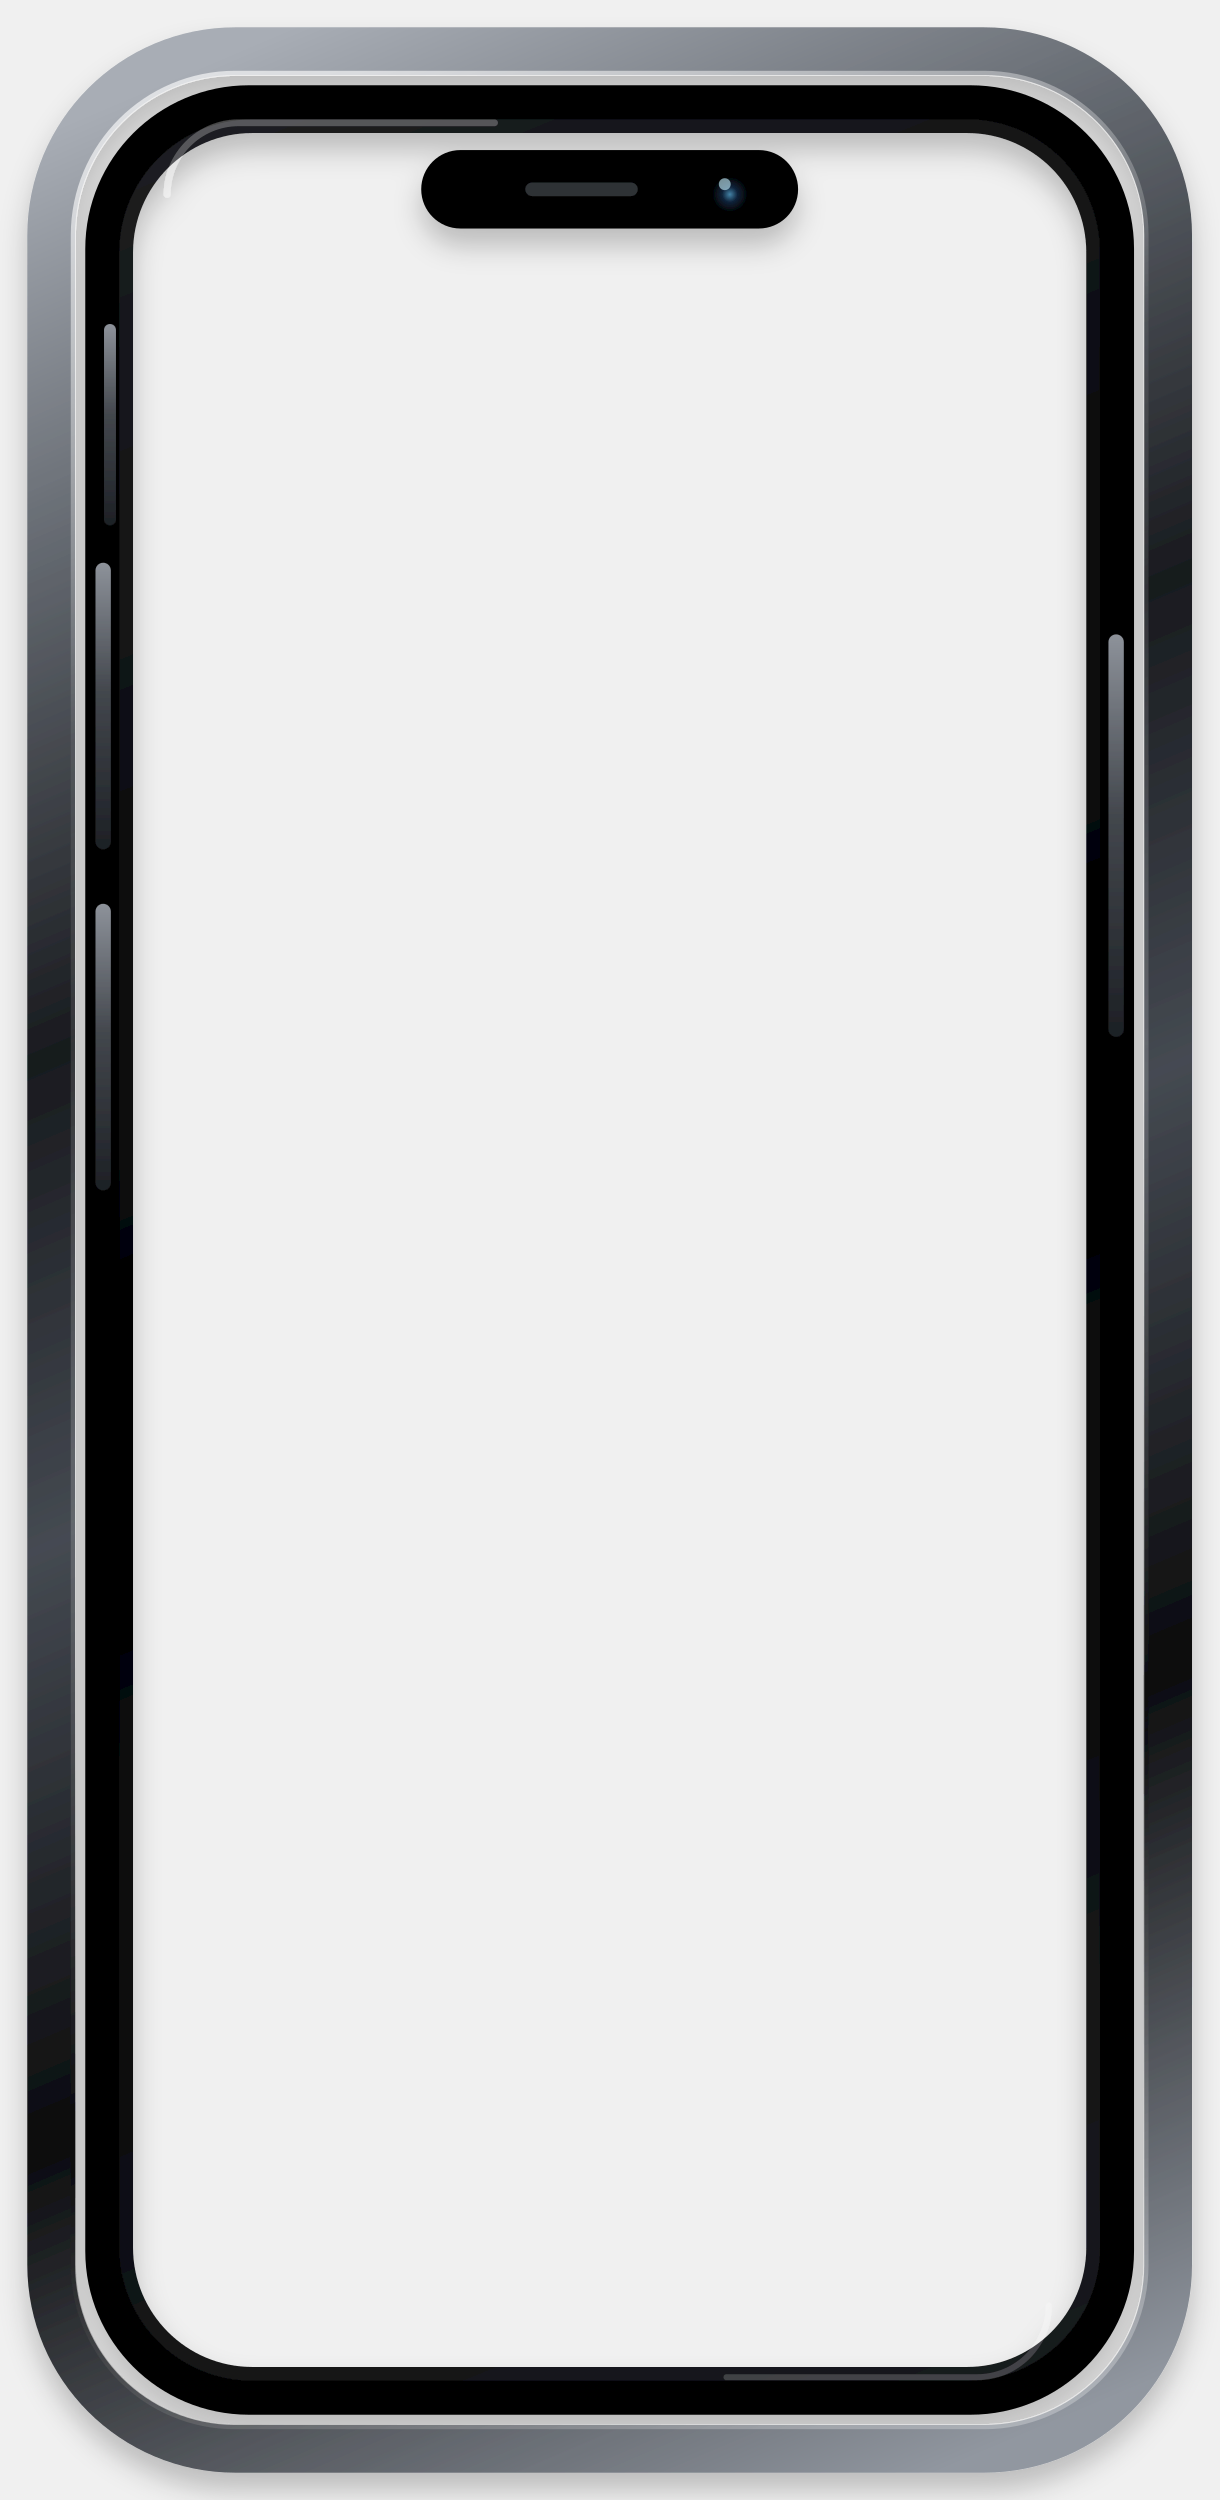
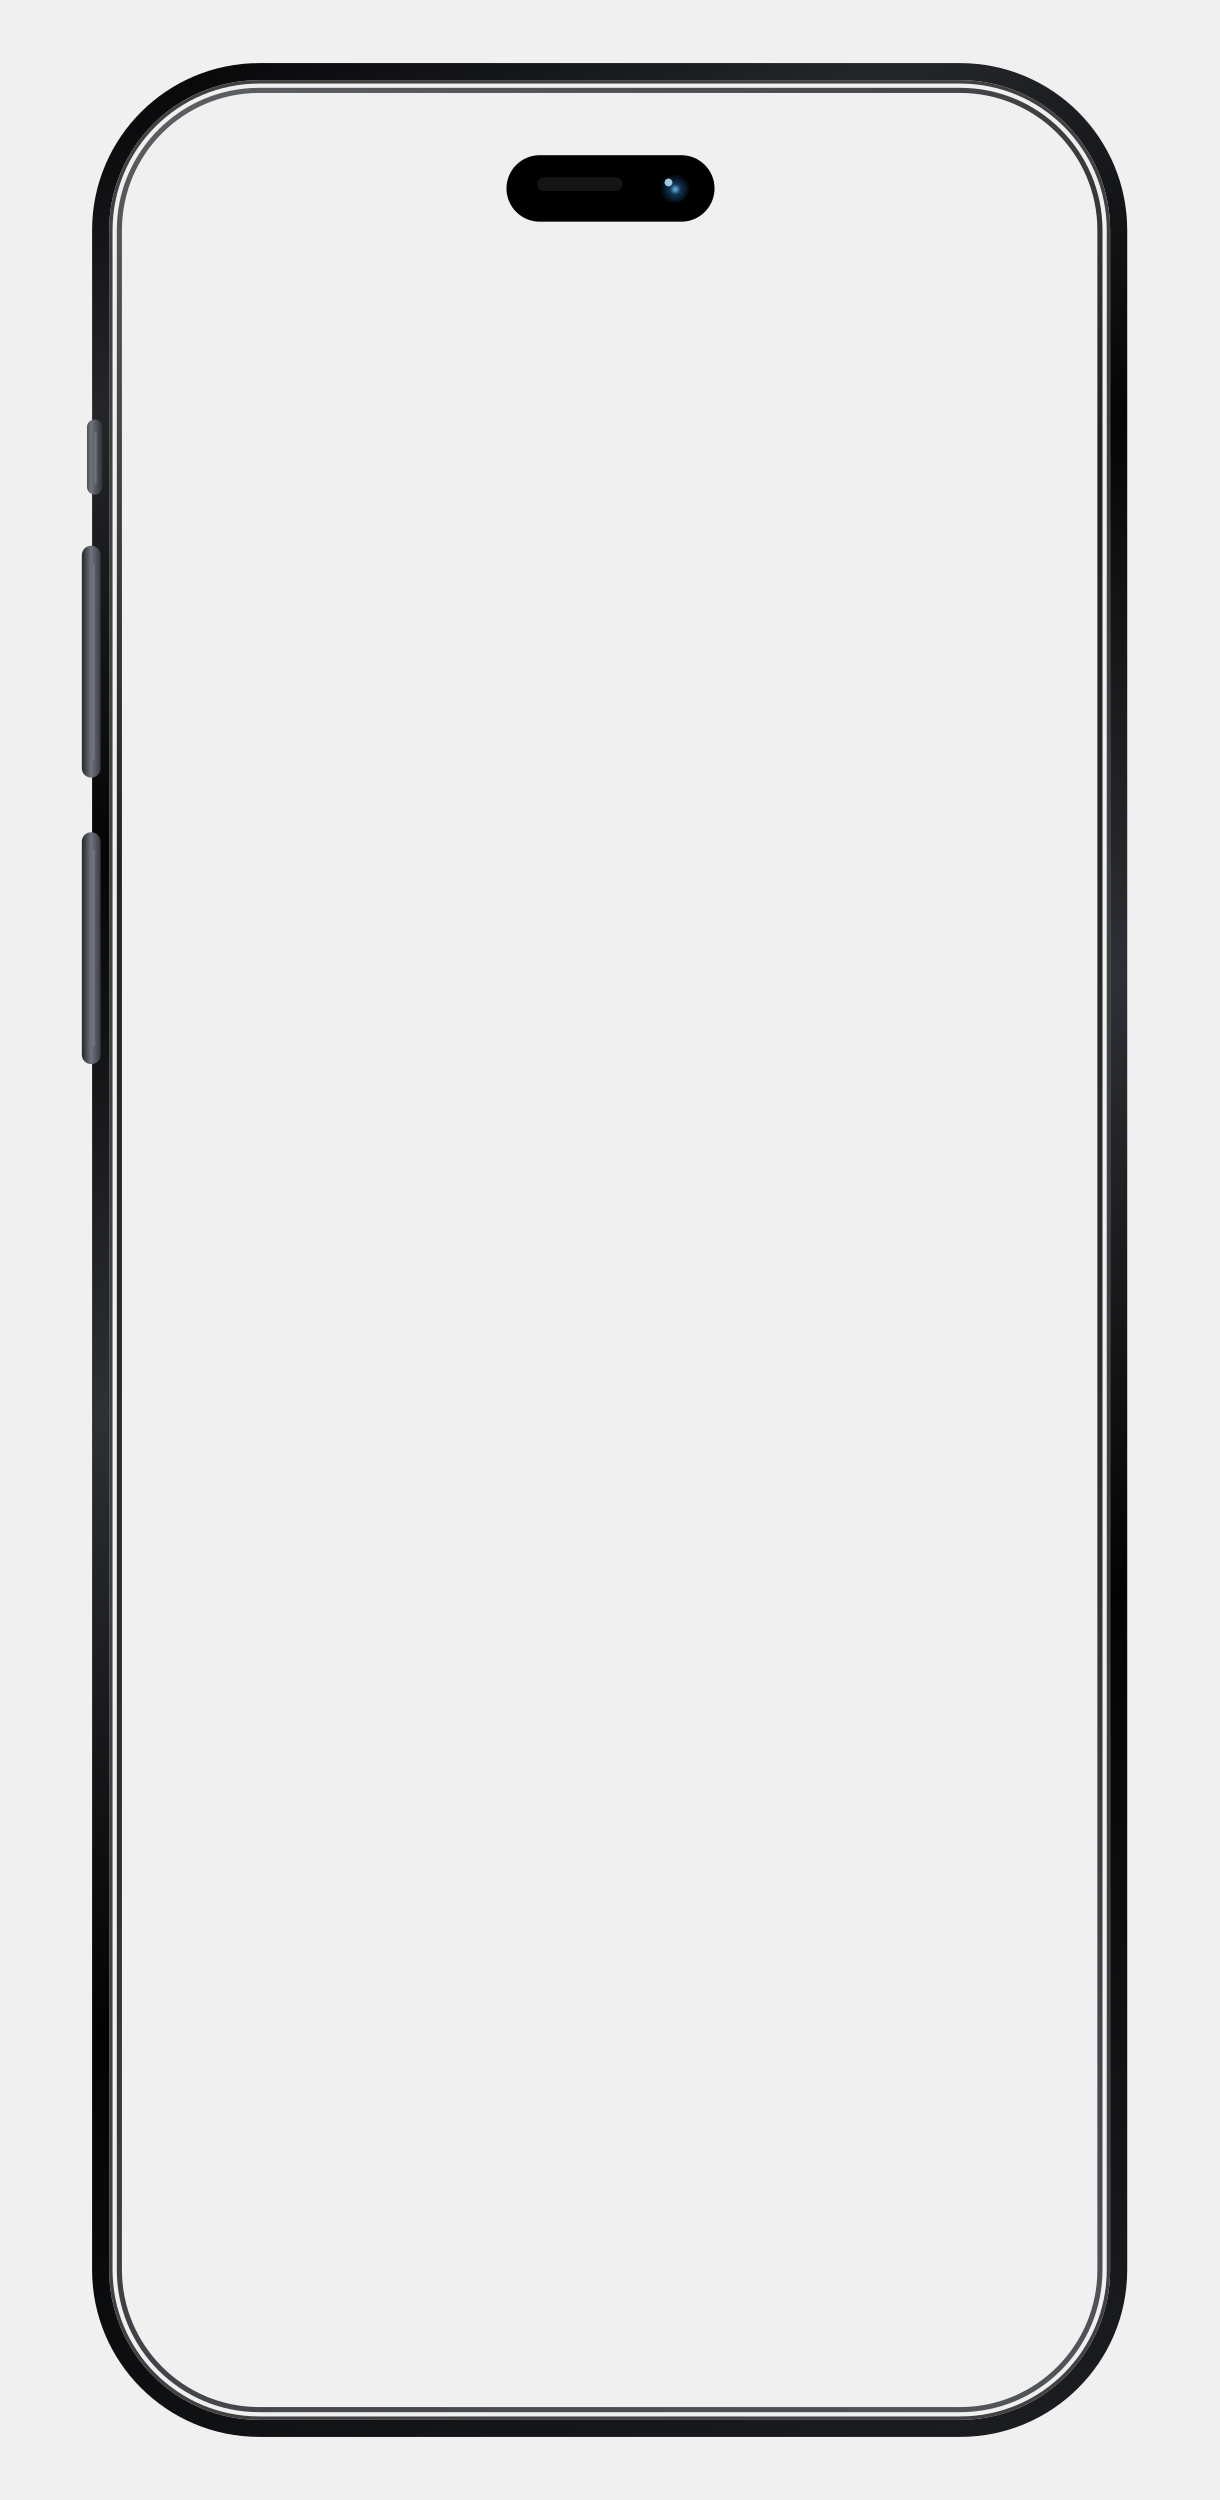
<svg xmlns="http://www.w3.org/2000/svg" width="715" height="1466" viewBox="0 0 715 1466" fill="none">
  <defs>
-     <linearGradient id="shellStroke" x1="72" y1="58" x2="648" y2="1408" gradientUnits="userSpaceOnUse">
-       <stop stop-color="#A8ADB5" />
-       <stop offset="0.16" stop-color="#61666D" />
-       <stop offset="0.34" stop-color="#181A1E" />
-       <stop offset="0.52" stop-color="#454A52" />
-       <stop offset="0.74" stop-color="#0A0B0D" />
-       <stop offset="1" stop-color="#9197A0" />
+     <linearGradient id="darkFrame" x1="61" y1="42" x2="656" y2="1424" gradientUnits="userSpaceOnUse">
+       <stop stop-color="#050506" />
+       <stop offset="0.12" stop-color="#24262A" />
+       <stop offset="0.28" stop-color="#050506" />
+       <stop offset="0.48" stop-color="#2D3034" />
+       <stop offset="0.7" stop-color="#030304" />
+       <stop offset="1" stop-color="#1C1E22" />
    </linearGradient>
-     <linearGradient id="shellEdge" x1="107" y1="83" x2="611" y2="1372" gradientUnits="userSpaceOnUse">
-       <stop stop-color="#FFFFFF" stop-opacity="0.66" />
-       <stop offset="0.22" stop-color="#FFFFFF" stop-opacity="0.08" />
-       <stop offset="0.5" stop-color="#FFFFFF" stop-opacity="0.18" />
-       <stop offset="0.78" stop-color="#000000" stop-opacity="0.34" />
-       <stop offset="1" stop-color="#FFFFFF" stop-opacity="0.28" />
+     <linearGradient id="innerEdge" x1="72" y1="53" x2="645" y2="1413" gradientUnits="userSpaceOnUse">
+       <stop stop-color="#4A4D52" />
+       <stop offset="0.28" stop-color="#070708" />
+       <stop offset="0.64" stop-color="#111216" />
+       <stop offset="1" stop-color="#3D4147" />
    </linearGradient>
-     <linearGradient id="bezelStroke" x1="96" y1="92" x2="621" y2="1373" gradientUnits="userSpaceOnUse">
-       <stop stop-color="#1B1C20" />
-       <stop offset="0.5" stop-color="#020202" />
-       <stop offset="1" stop-color="#191A1E" />
+     <linearGradient id="sideButton" x1="47" y1="0" x2="67" y2="0" gradientUnits="userSpaceOnUse">
+       <stop stop-color="#17181B" />
+       <stop offset="0.32" stop-color="#6F737C" />
+       <stop offset="0.68" stop-color="#2A2C31" />
+       <stop offset="1" stop-color="#050506" />
    </linearGradient>
-     <linearGradient id="buttonFill" x1="0" y1="0" x2="0" y2="1">
-       <stop stop-color="#8D929A" />
-       <stop offset="0.45" stop-color="#43474D" />
-       <stop offset="1" stop-color="#1D2025" />
-     </linearGradient>
-     <radialGradient id="cameraGlow" cx="0" cy="0" r="1" gradientUnits="userSpaceOnUse" gradientTransform="translate(428 114) rotate(90) scale(14)">
-       <stop stop-color="#67C8FF" />
-       <stop offset="0.32" stop-color="#18365A" />
-       <stop offset="0.72" stop-color="#040507" />
+     <radialGradient id="cameraLens" cx="0" cy="0" r="1" gradientUnits="userSpaceOnUse" gradientTransform="translate(396 111) rotate(90) scale(9)">
+       <stop stop-color="#66B7E7" />
+       <stop offset="0.35" stop-color="#123456" />
      <stop offset="1" stop-color="#000000" />
    </radialGradient>
-     <filter id="shadow" x="0" y="0" width="715" height="1466" filterUnits="userSpaceOnUse" color-interpolation-filters="sRGB">
-       <feDropShadow dx="0" dy="28" stdDeviation="30" flood-color="#000000" flood-opacity="0.38" />
-       <feDropShadow dx="0" dy="10" stdDeviation="8" flood-color="#000000" flood-opacity="0.22" />
-     </filter>
  </defs>
-   <g filter="url(#shadow)">
-     <rect x="30" y="30" width="655" height="1406" rx="108" stroke="url(#shellStroke)" stroke-width="28" />
-     <rect x="43" y="43" width="629" height="1380" rx="95" stroke="url(#shellEdge)" stroke-opacity="0.95" stroke-width="3" />
-     <rect x="62" y="62" width="591" height="1342" rx="84" stroke="#050505" stroke-width="24" />
-     <rect x="74" y="74" width="567" height="1318" rx="74" stroke="url(#bezelStroke)" stroke-width="8" />
-     <rect x="61" y="190" width="7" height="118" rx="3.5" fill="url(#buttonFill)" />
-     <rect x="56" y="330" width="9" height="168" rx="4.5" fill="url(#buttonFill)" />
-     <rect x="56" y="530" width="9" height="168" rx="4.5" fill="url(#buttonFill)" />
-     <rect x="650" y="372" width="9" height="236" rx="4.5" fill="url(#buttonFill)" />
-     <rect x="247" y="88" width="221" height="46" rx="23" fill="#020202" />
-     <rect x="308" y="107" width="66" height="8" rx="4" fill="#2D3034" />
-     <circle cx="428" cy="111" r="13" fill="url(#cameraGlow)" />
-     <circle cx="428" cy="111" r="13" fill="#000000" fill-opacity="0.35" />
-     <circle cx="425" cy="108" r="3.5" fill="#C7F2FF" fill-opacity="0.6" />
-     <path d="M98 114C98 90.804 116.804 72 140 72H290" stroke="white" stroke-opacity="0.26" stroke-width="4" stroke-linecap="round" />
-     <path d="M615 1352C615 1375.2 596.196 1394 573 1394H426" stroke="white" stroke-opacity="0.18" stroke-width="3.5" stroke-linecap="round" />
-   </g>
+   <rect x="59" y="42" width="597" height="1382" rx="93" stroke="url(#darkFrame)" stroke-width="10" />
+   <rect x="65" y="48" width="585" height="1370" rx="87" stroke="#262626" stroke-width="2" stroke-opacity="0.86" />
+   <rect x="70" y="53" width="575" height="1360" rx="82" stroke="url(#innerEdge)" stroke-width="3" stroke-opacity="0.88" />
+   <rect x="51" y="246" width="9" height="44" rx="4.5" fill="url(#sideButton)" />
+   <rect x="48" y="320" width="11" height="136" rx="5.5" fill="url(#sideButton)" />
+   <rect x="48" y="488" width="11" height="136" rx="5.5" fill="url(#sideButton)" />
+   <path d="M56 254V283" stroke="#8D929A" stroke-opacity="0.42" stroke-width="1.3" stroke-linecap="round" />
+   <path d="M55 331V445" stroke="#8D929A" stroke-opacity="0.36" stroke-width="1.3" stroke-linecap="round" />
+   <path d="M55 499V613" stroke="#8D929A" stroke-opacity="0.36" stroke-width="1.3" stroke-linecap="round" />
+   <rect x="297" y="91" width="122" height="39" rx="19.5" fill="#000000" />
+   <rect x="315" y="104" width="50" height="8" rx="4" fill="#151515" />
+   <circle cx="395" cy="110" r="9" fill="url(#cameraLens)" />
+   <circle cx="392" cy="107" r="2.3" fill="#B8E7FF" fill-opacity="0.85" />
</svg>
